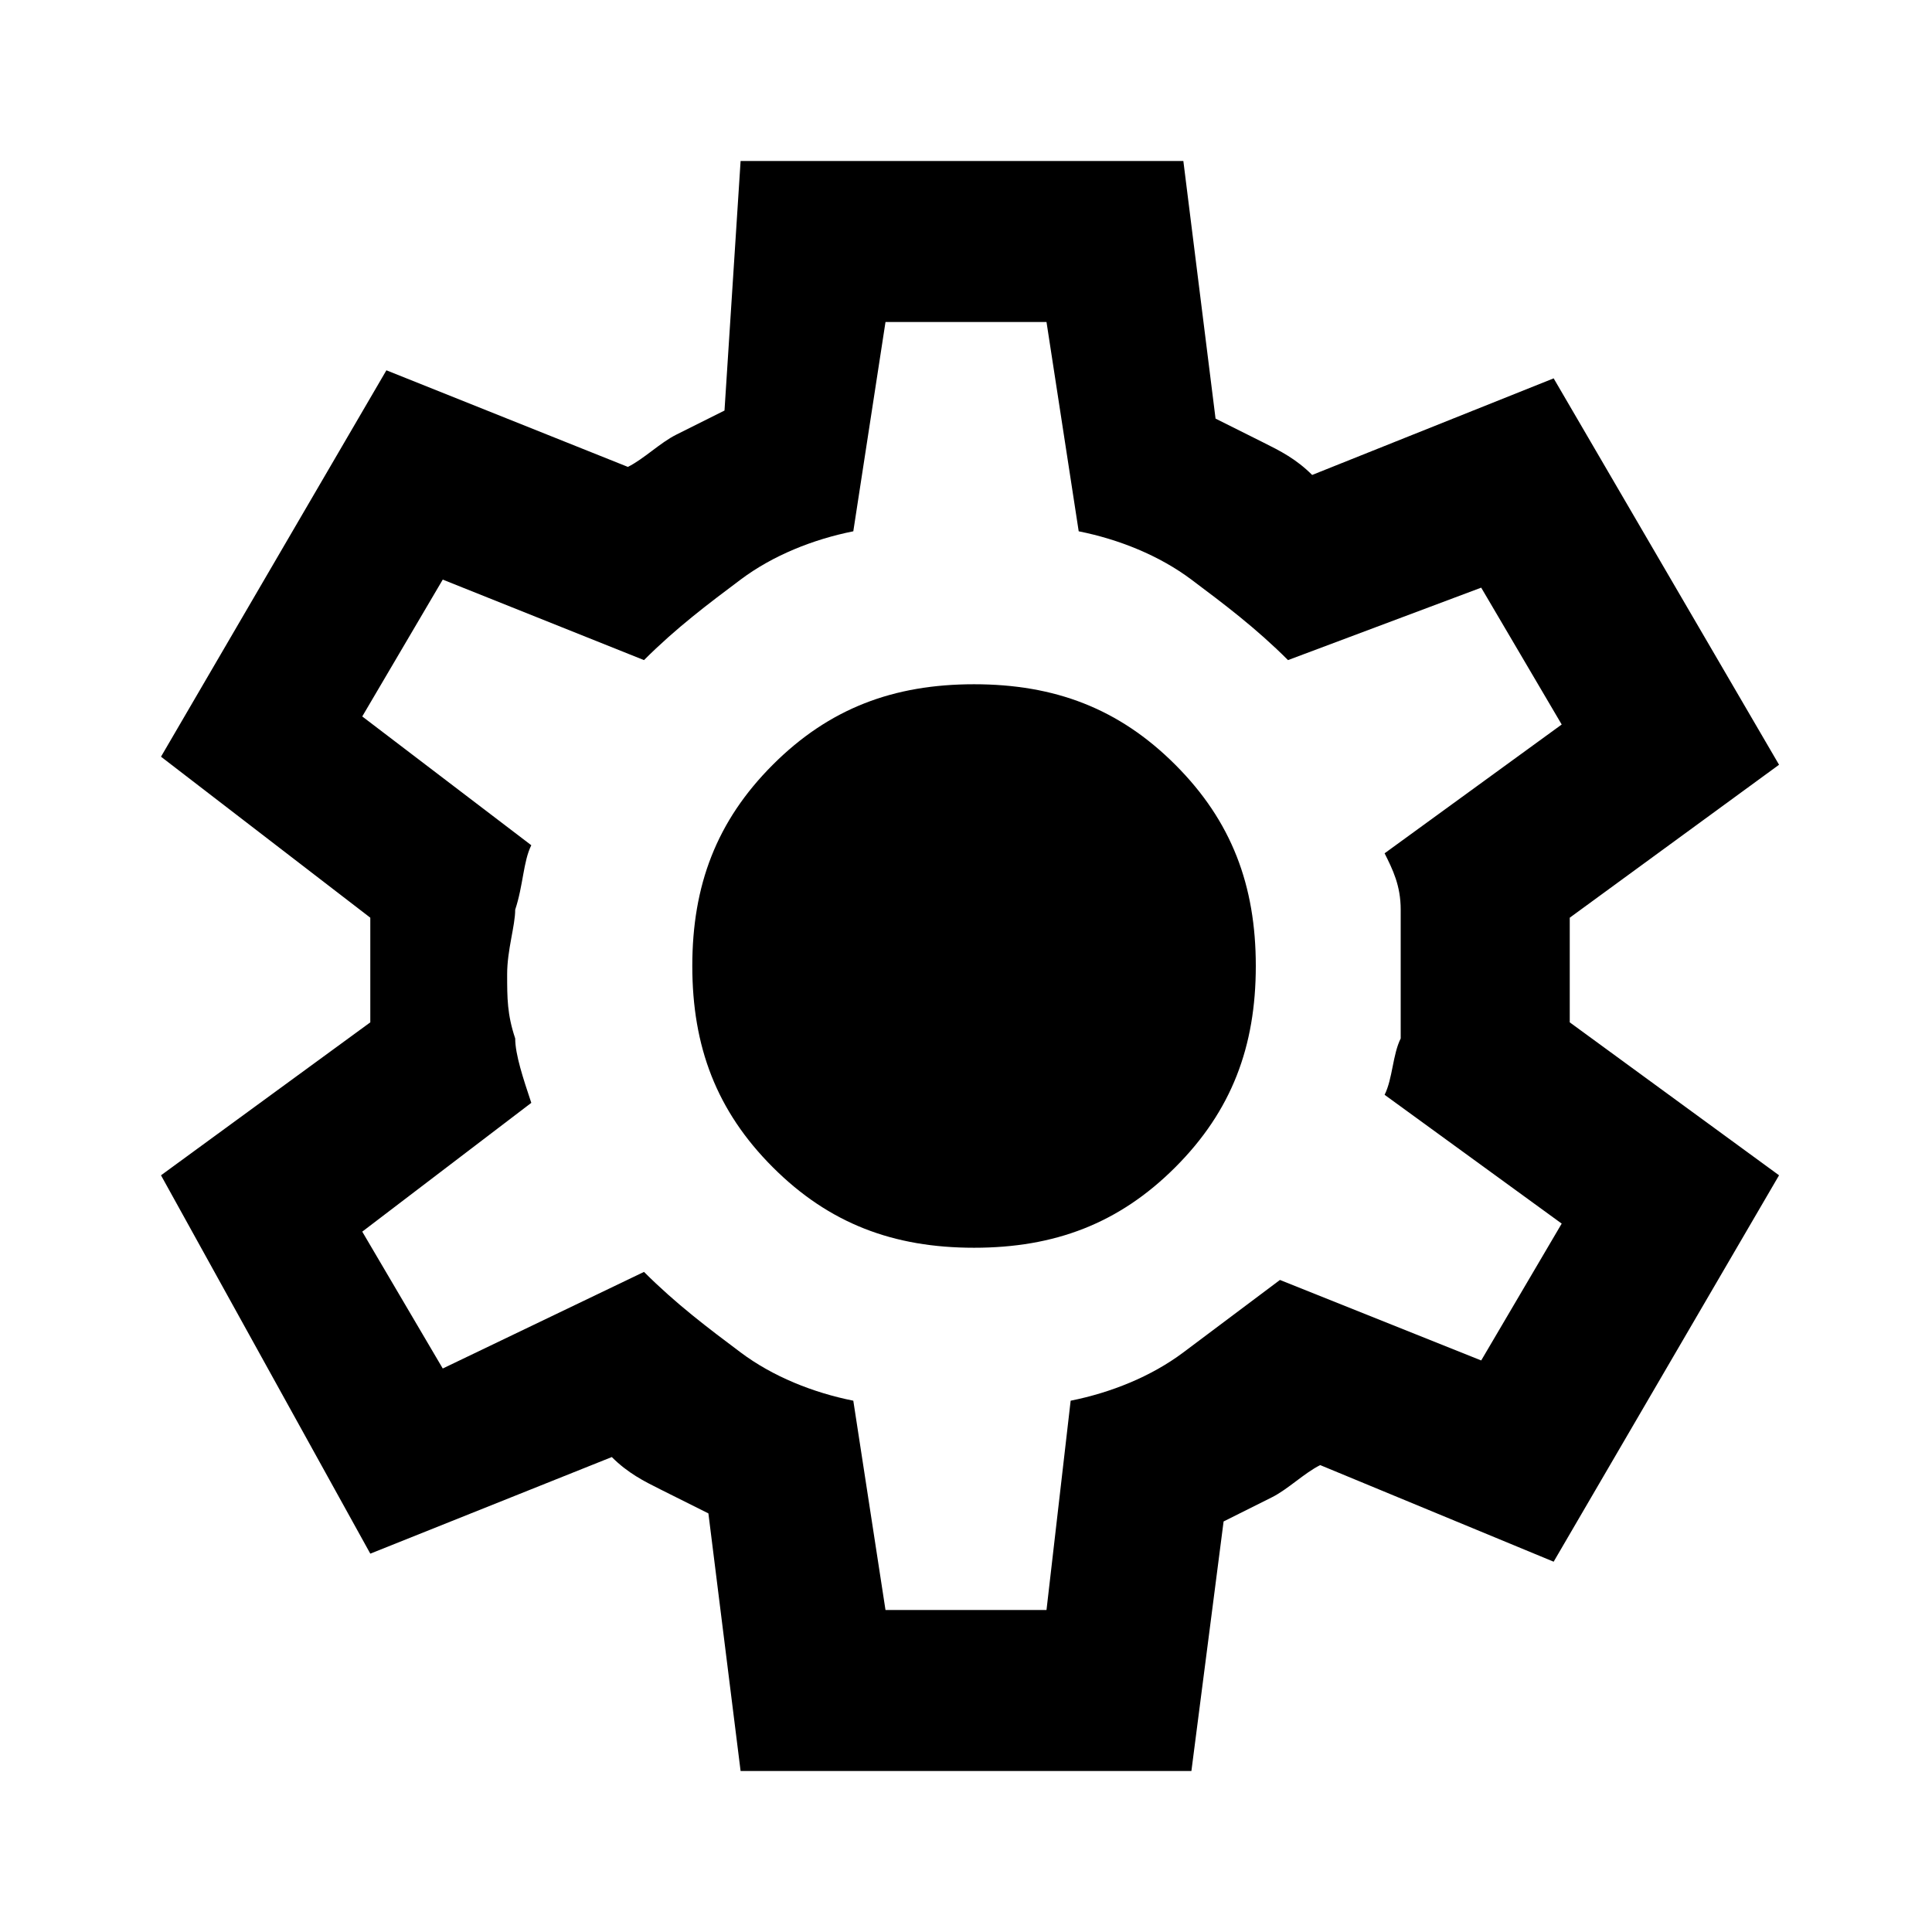
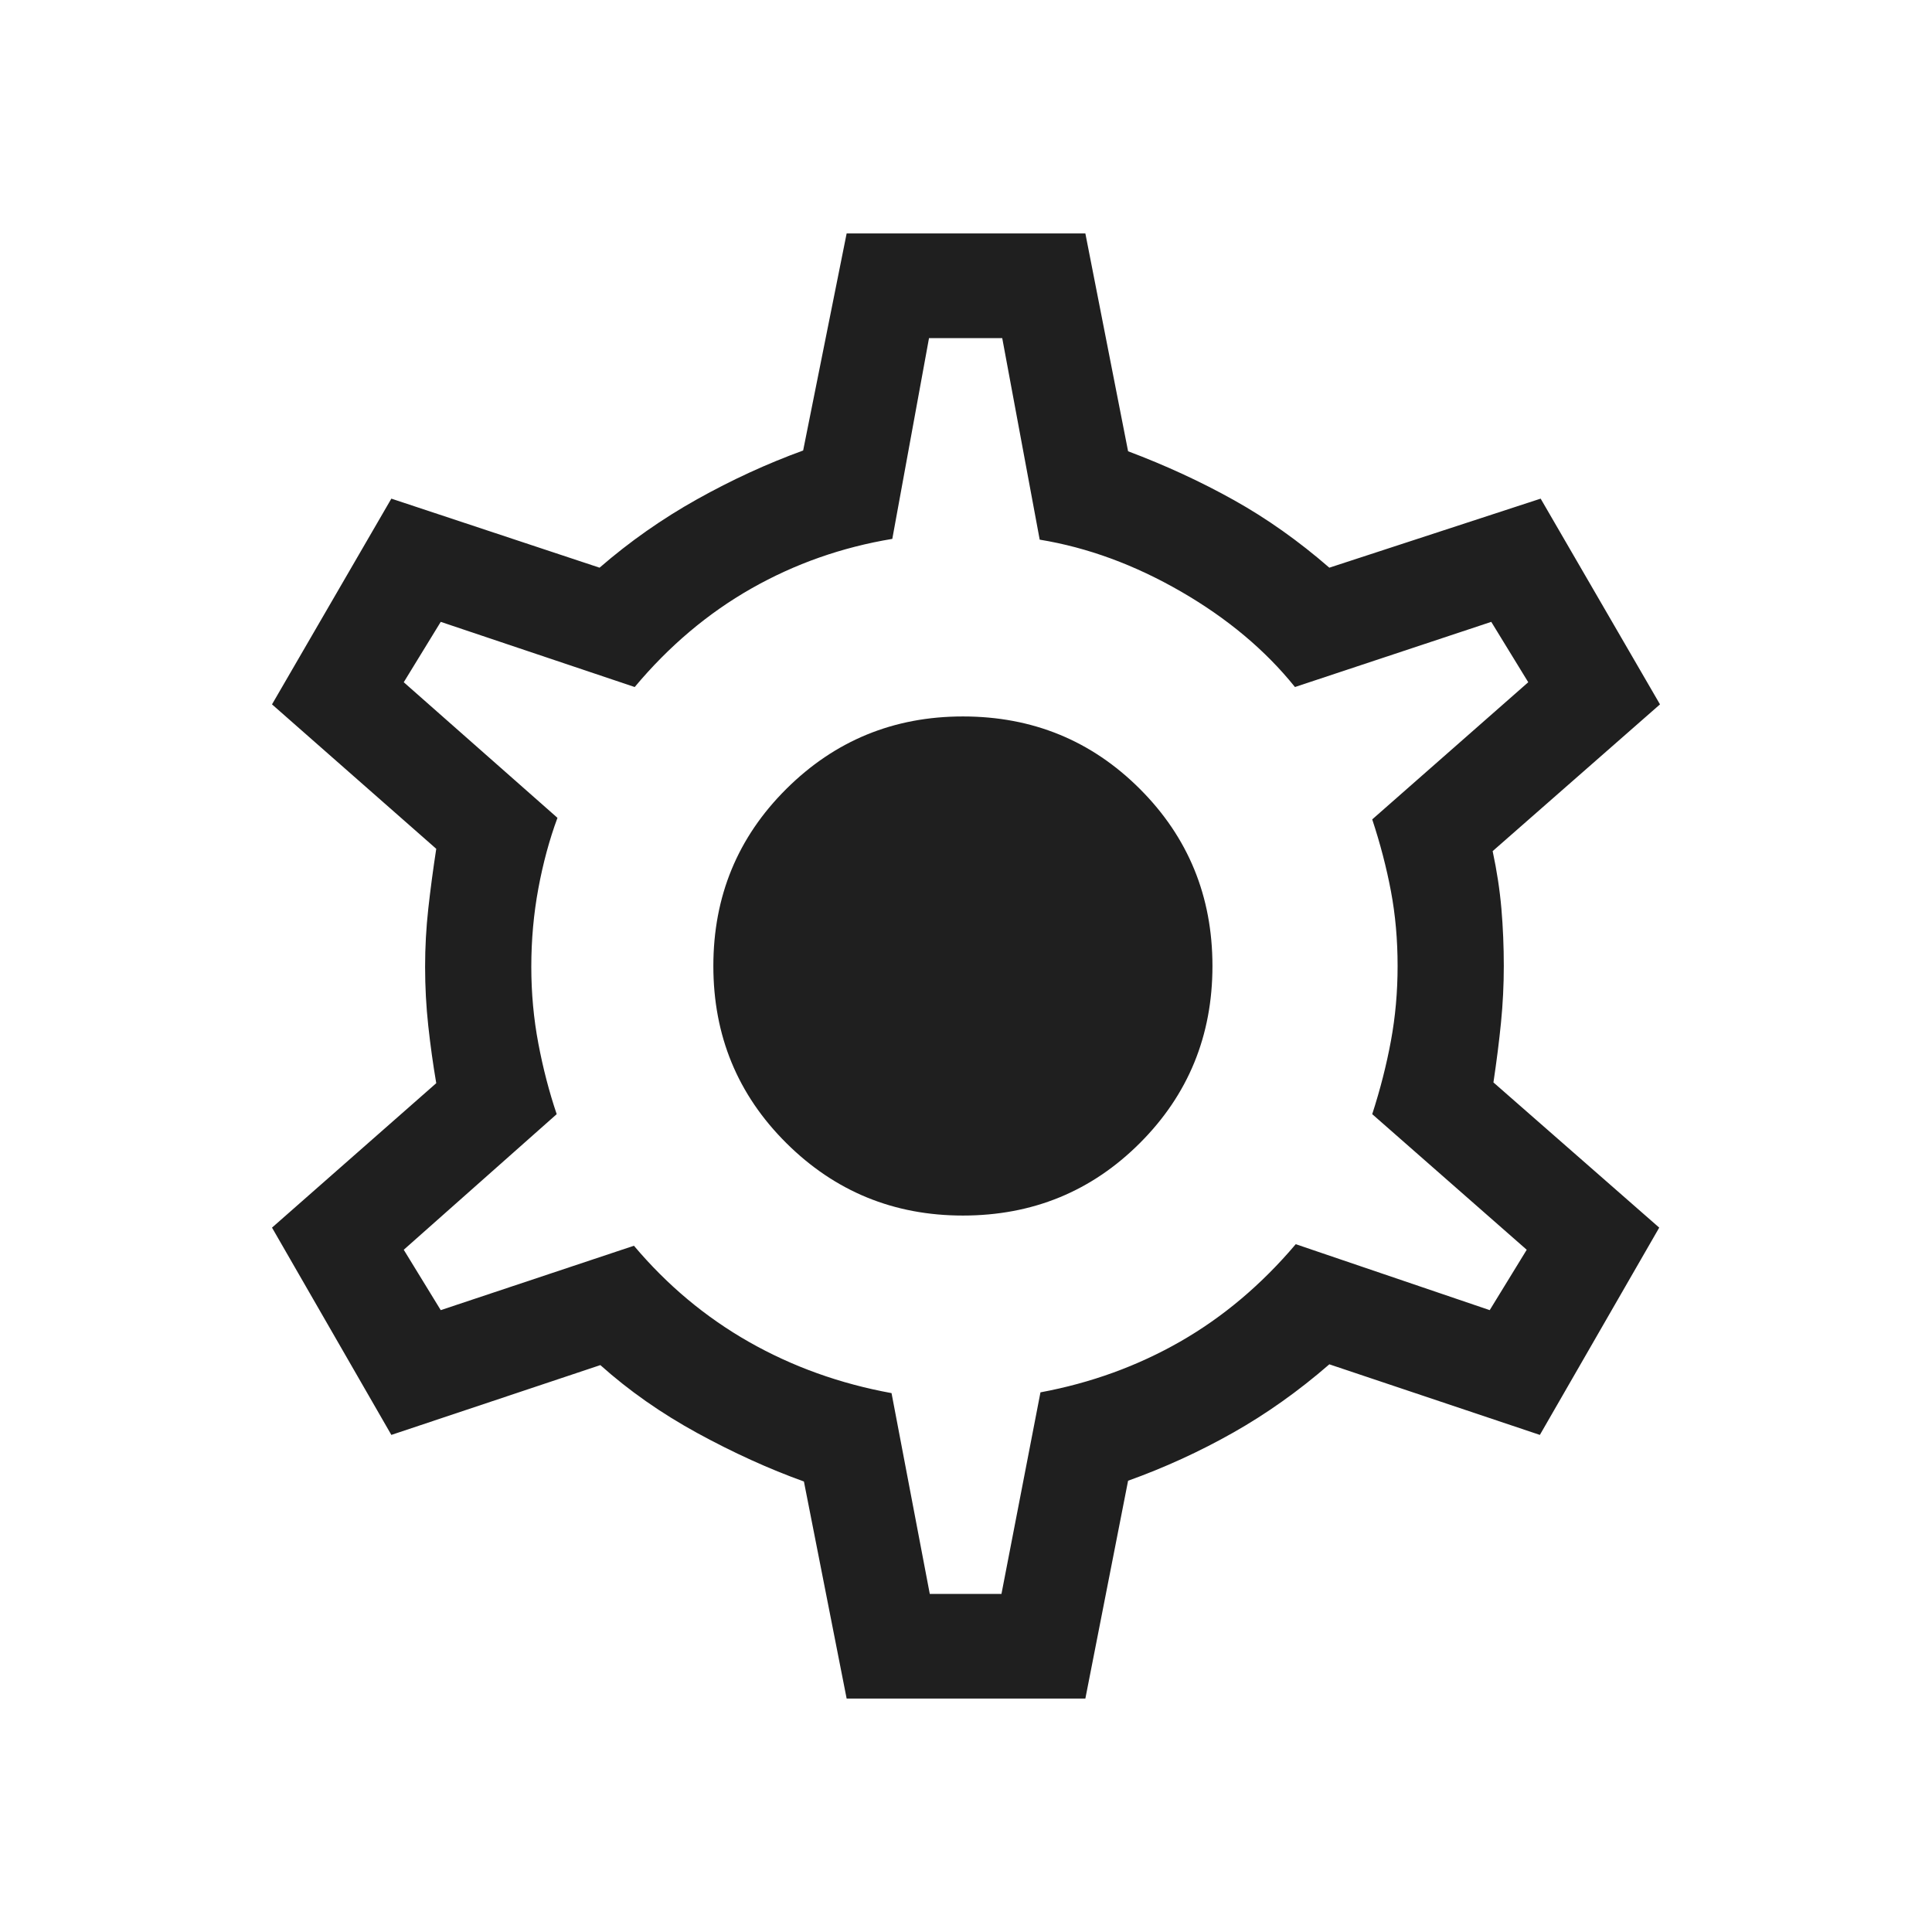
- <svg xmlns="http://www.w3.org/2000/svg" version="1.1" id="Layer_1" x="0px" y="0px" viewBox="0 0 24 24" style="enable-background:new 0 0 24 24;" xml:space="preserve">
-   <g>
-     <path d="M9.2,22l-0.4-3.2c-0.2-0.1-0.4-0.2-0.6-0.3s-0.4-0.2-0.6-0.4l-3,1.2L2,14.6l2.6-1.9c0-0.1,0-0.2,0-0.3v-0.7   c0-0.1,0-0.2,0-0.3L2,9.4l2.8-4.8l3,1.2c0.2-0.1,0.4-0.3,0.6-0.4s0.4-0.2,0.6-0.3L9.2,2h5.5l0.4,3.2c0.2,0.1,0.4,0.2,0.6,0.3   c0.2,0.1,0.4,0.2,0.6,0.4l3-1.2l2.8,4.8l-2.6,1.9c0,0.1,0,0.2,0,0.3v0.7c0,0.1,0,0.2,0,0.3l2.6,1.9l-2.8,4.8l-2.9-1.2   c-0.2,0.1-0.4,0.3-0.6,0.4s-0.4,0.2-0.6,0.3L14.8,22H9.2z M11,20h2l0.3-2.6c0.5-0.1,1-0.3,1.4-0.6c0.4-0.3,0.8-0.6,1.2-0.9l2.5,1   l1-1.7l-2.2-1.6c0.1-0.2,0.1-0.5,0.2-0.7c0-0.3,0-0.5,0-0.8s0-0.5,0-0.8s-0.1-0.5-0.2-0.7l2.2-1.6l-1-1.7L16,8.2   c-0.4-0.4-0.8-0.7-1.2-1c-0.4-0.3-0.9-0.5-1.4-0.6L13,4h-2l-0.4,2.6c-0.5,0.1-1,0.3-1.4,0.6C8.8,7.5,8.4,7.8,8,8.2l-2.5-1l-1,1.7   l2.1,1.6c-0.1,0.2-0.1,0.5-0.2,0.8c0,0.2-0.1,0.5-0.1,0.8c0,0.3,0,0.5,0.1,0.8c0,0.2,0.1,0.5,0.2,0.8l-2.1,1.6l1,1.7L8,15.8   c0.4,0.4,0.8,0.7,1.2,1s0.9,0.5,1.4,0.6L11,20z M12.1,15.5c1,0,1.8-0.3,2.5-1c0.7-0.7,1-1.5,1-2.5s-0.3-1.8-1-2.5   c-0.7-0.7-1.5-1-2.5-1c-1,0-1.8,0.3-2.5,1c-0.7,0.7-1,1.5-1,2.5s0.3,1.8,1,2.5S11.1,15.5,12.1,15.5z" />
+ <svg xmlns="http://www.w3.org/2000/svg" height="20px" viewBox="0 0 960 960" width="20px" fill="#1f1f1f">
+   <g transform="translate(0 960)">
+     <path d="m420.69-116-21.23-107.85q-26.07-9.38-52.96-24.07-26.88-14.7-48.19-33.77L194.46-247l-59.3-103 81.61-71.77q-2.38-13.92-3.96-28.42-1.58-14.5-1.58-29.43 0-14.53 1.58-28.84t3.96-29.77L135.16-610l59.3-102.23 103.46 34.31q22.47-19.46 48.39-33.96t52.77-24.27L420.69-844h118.62l21.23 108.23q28 10.54 52.57 24.27 24.58 13.73 47.43 33.58l105-34.31L824.84-610l-83.15 72.92q3.15 14.69 4.35 28.62 1.19 13.92 1.19 28.46 0 14.15-1.39 28.08-1.38 13.92-3.76 29.77L824.46-350l-59.31 103-104.61-35.08q-22.85 19.85-47.81 33.96-24.96 14.12-52.19 23.89L539.31-116H420.69ZM462-168h35.62L517-268.15q37.62-7 69.46-25.23 31.85-18.24 57.39-48.39L740.23-309l18.39-30-76.77-67.38q6-18.54 9.3-36.47 3.31-17.92 3.31-37.15 0-19.62-3.31-37.15-3.3-17.54-9.3-35.7L759.38-621 741-651l-97.54 32.38q-22.08-27.46-56.61-47.42-34.54-19.96-70.23-25.81L498-792h-36.38l-18.24 99.77q-37.61 6.23-70.03 24.65-32.43 18.43-57.97 48.96L219-651l-18.38 30L277-553.62q-6 16.24-9.5 35.12t-3.5 38.88q0 19.62 3.5 38.12 3.5 18.5 9.12 35.12l-76 67.38L219-309l96-32q24.77 29.38 57.19 47.81 32.43 18.42 70.81 25.42L462-168Zm16.46-188q51.92 0 87.96-36.04 36.04-36.04 36.04-87.96 0-51.92-36.04-87.96Q530.38-604 478.46-604q-51.54 0-87.77 36.04T354.46-480q0 51.92 36.23 87.96Q426.92-356 478.46-356ZM480-480Z" />
  </g>
</svg>
